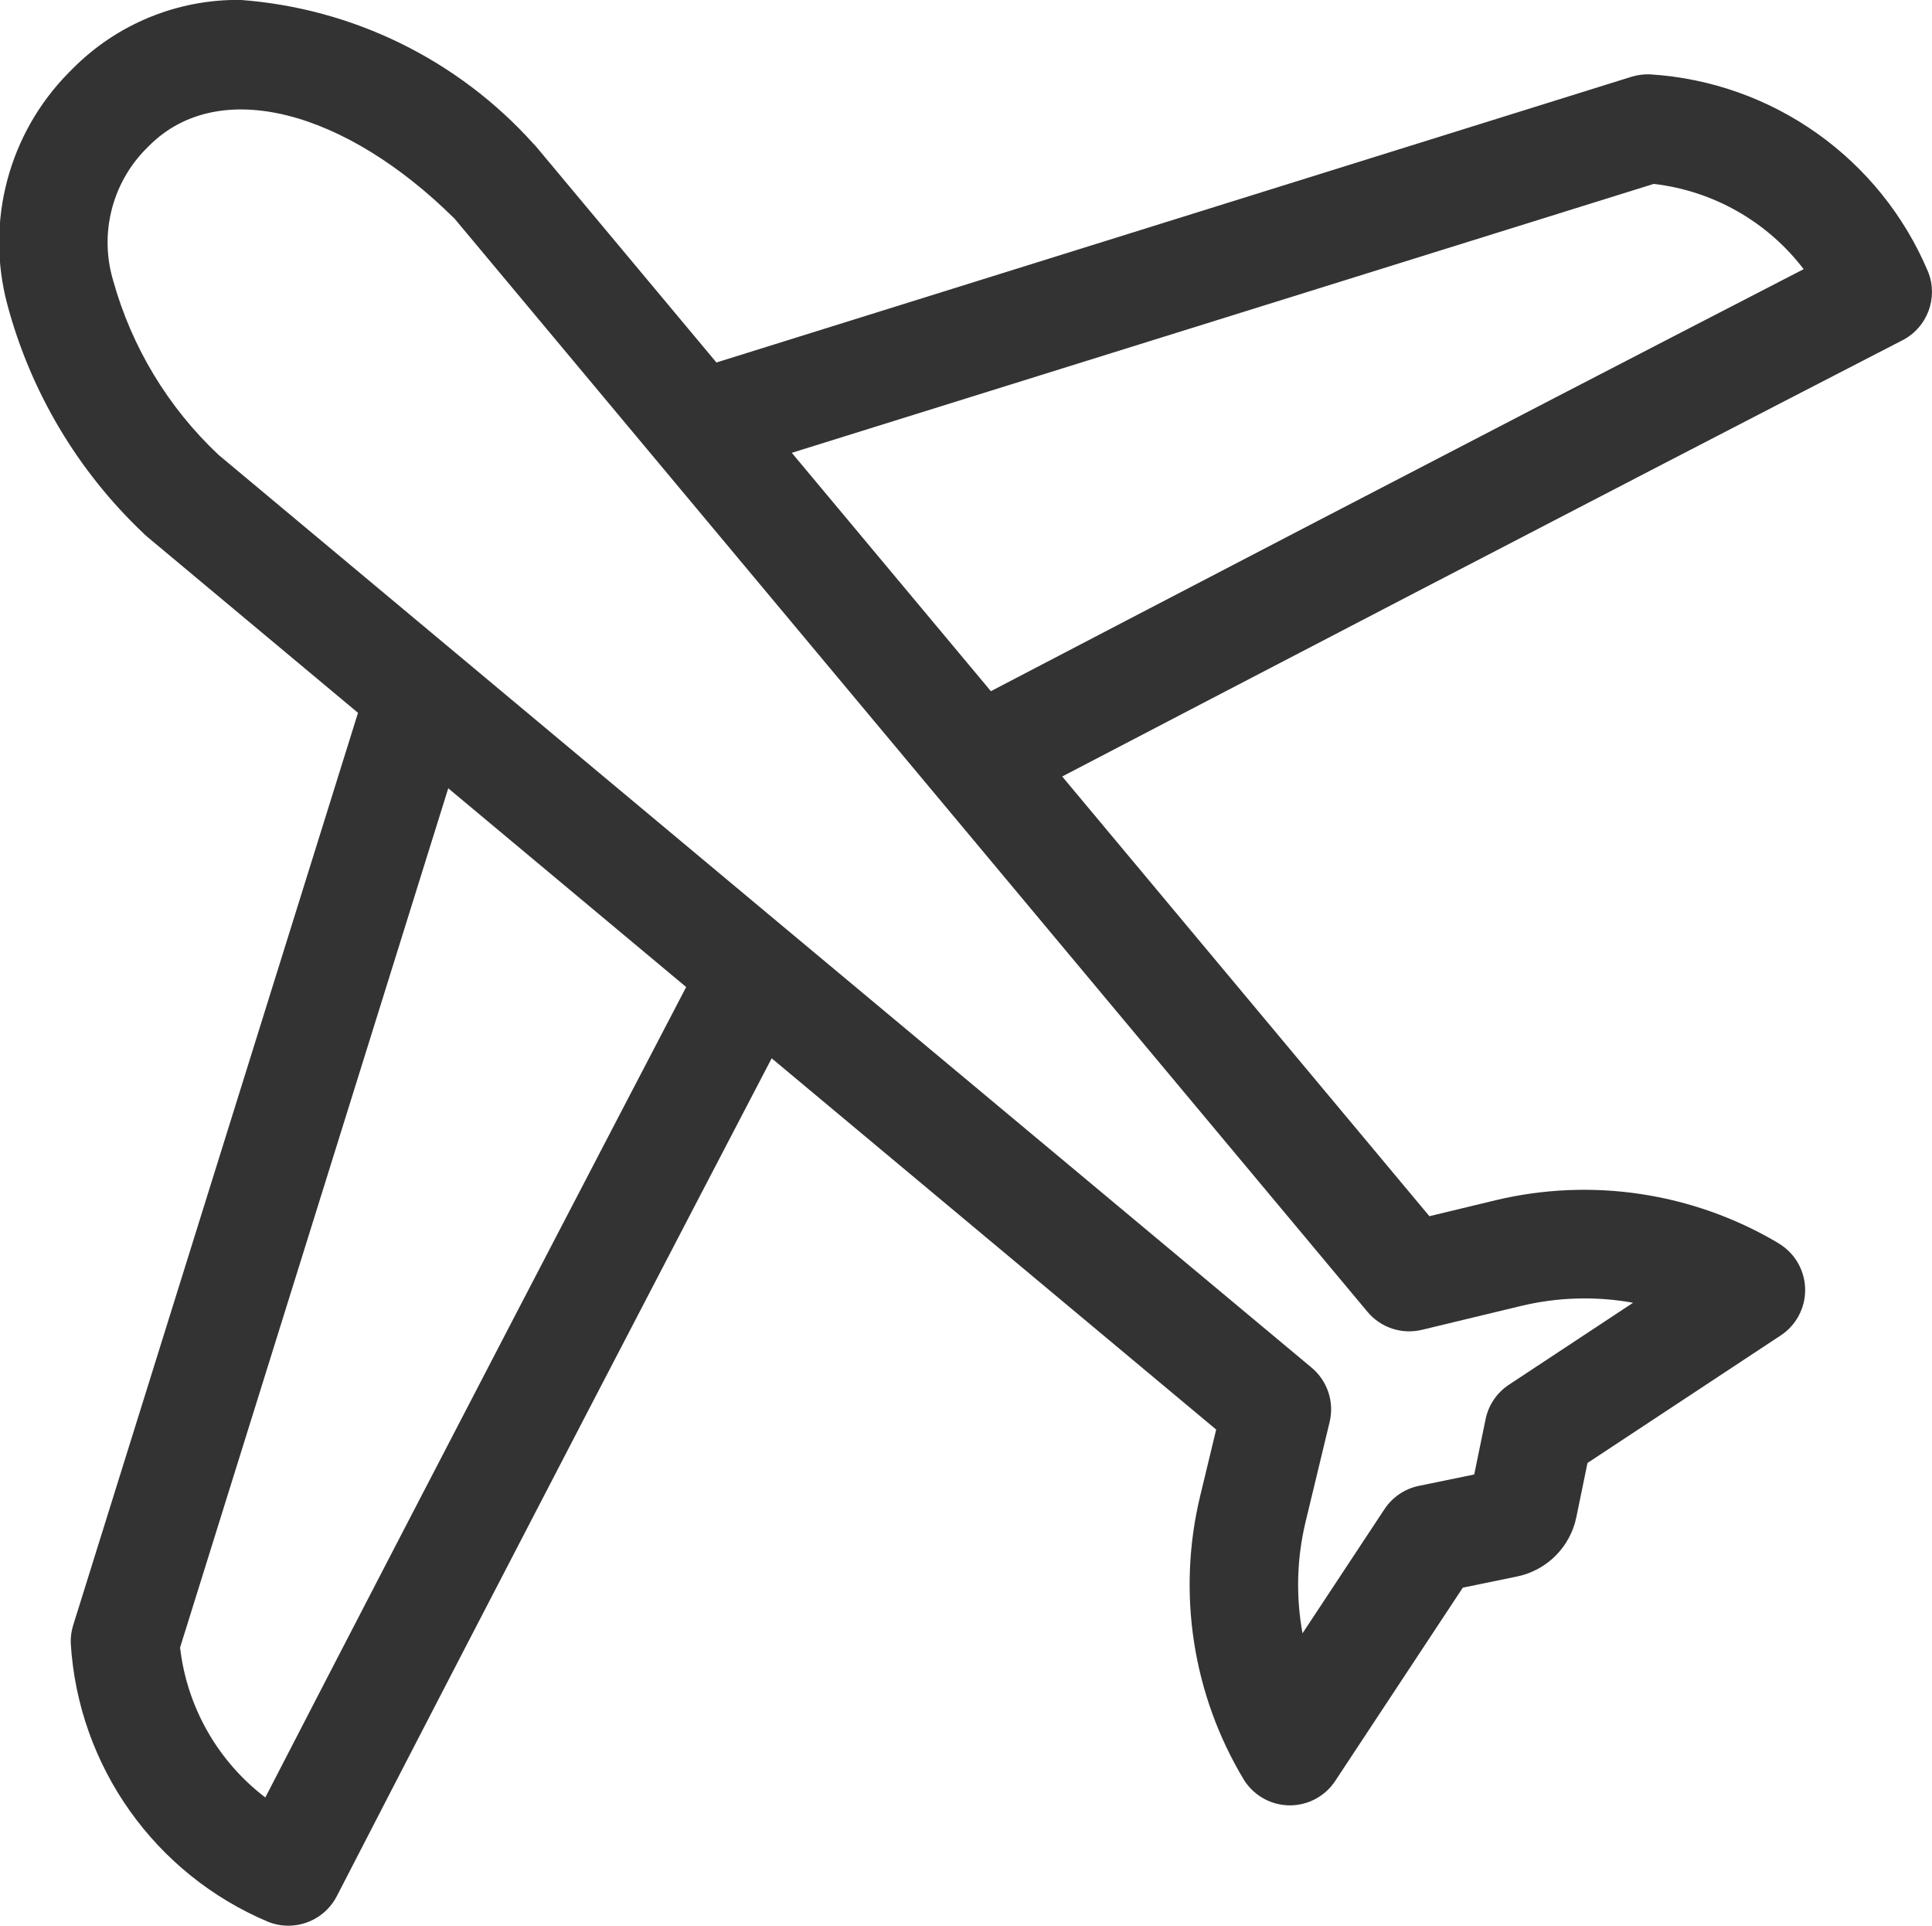
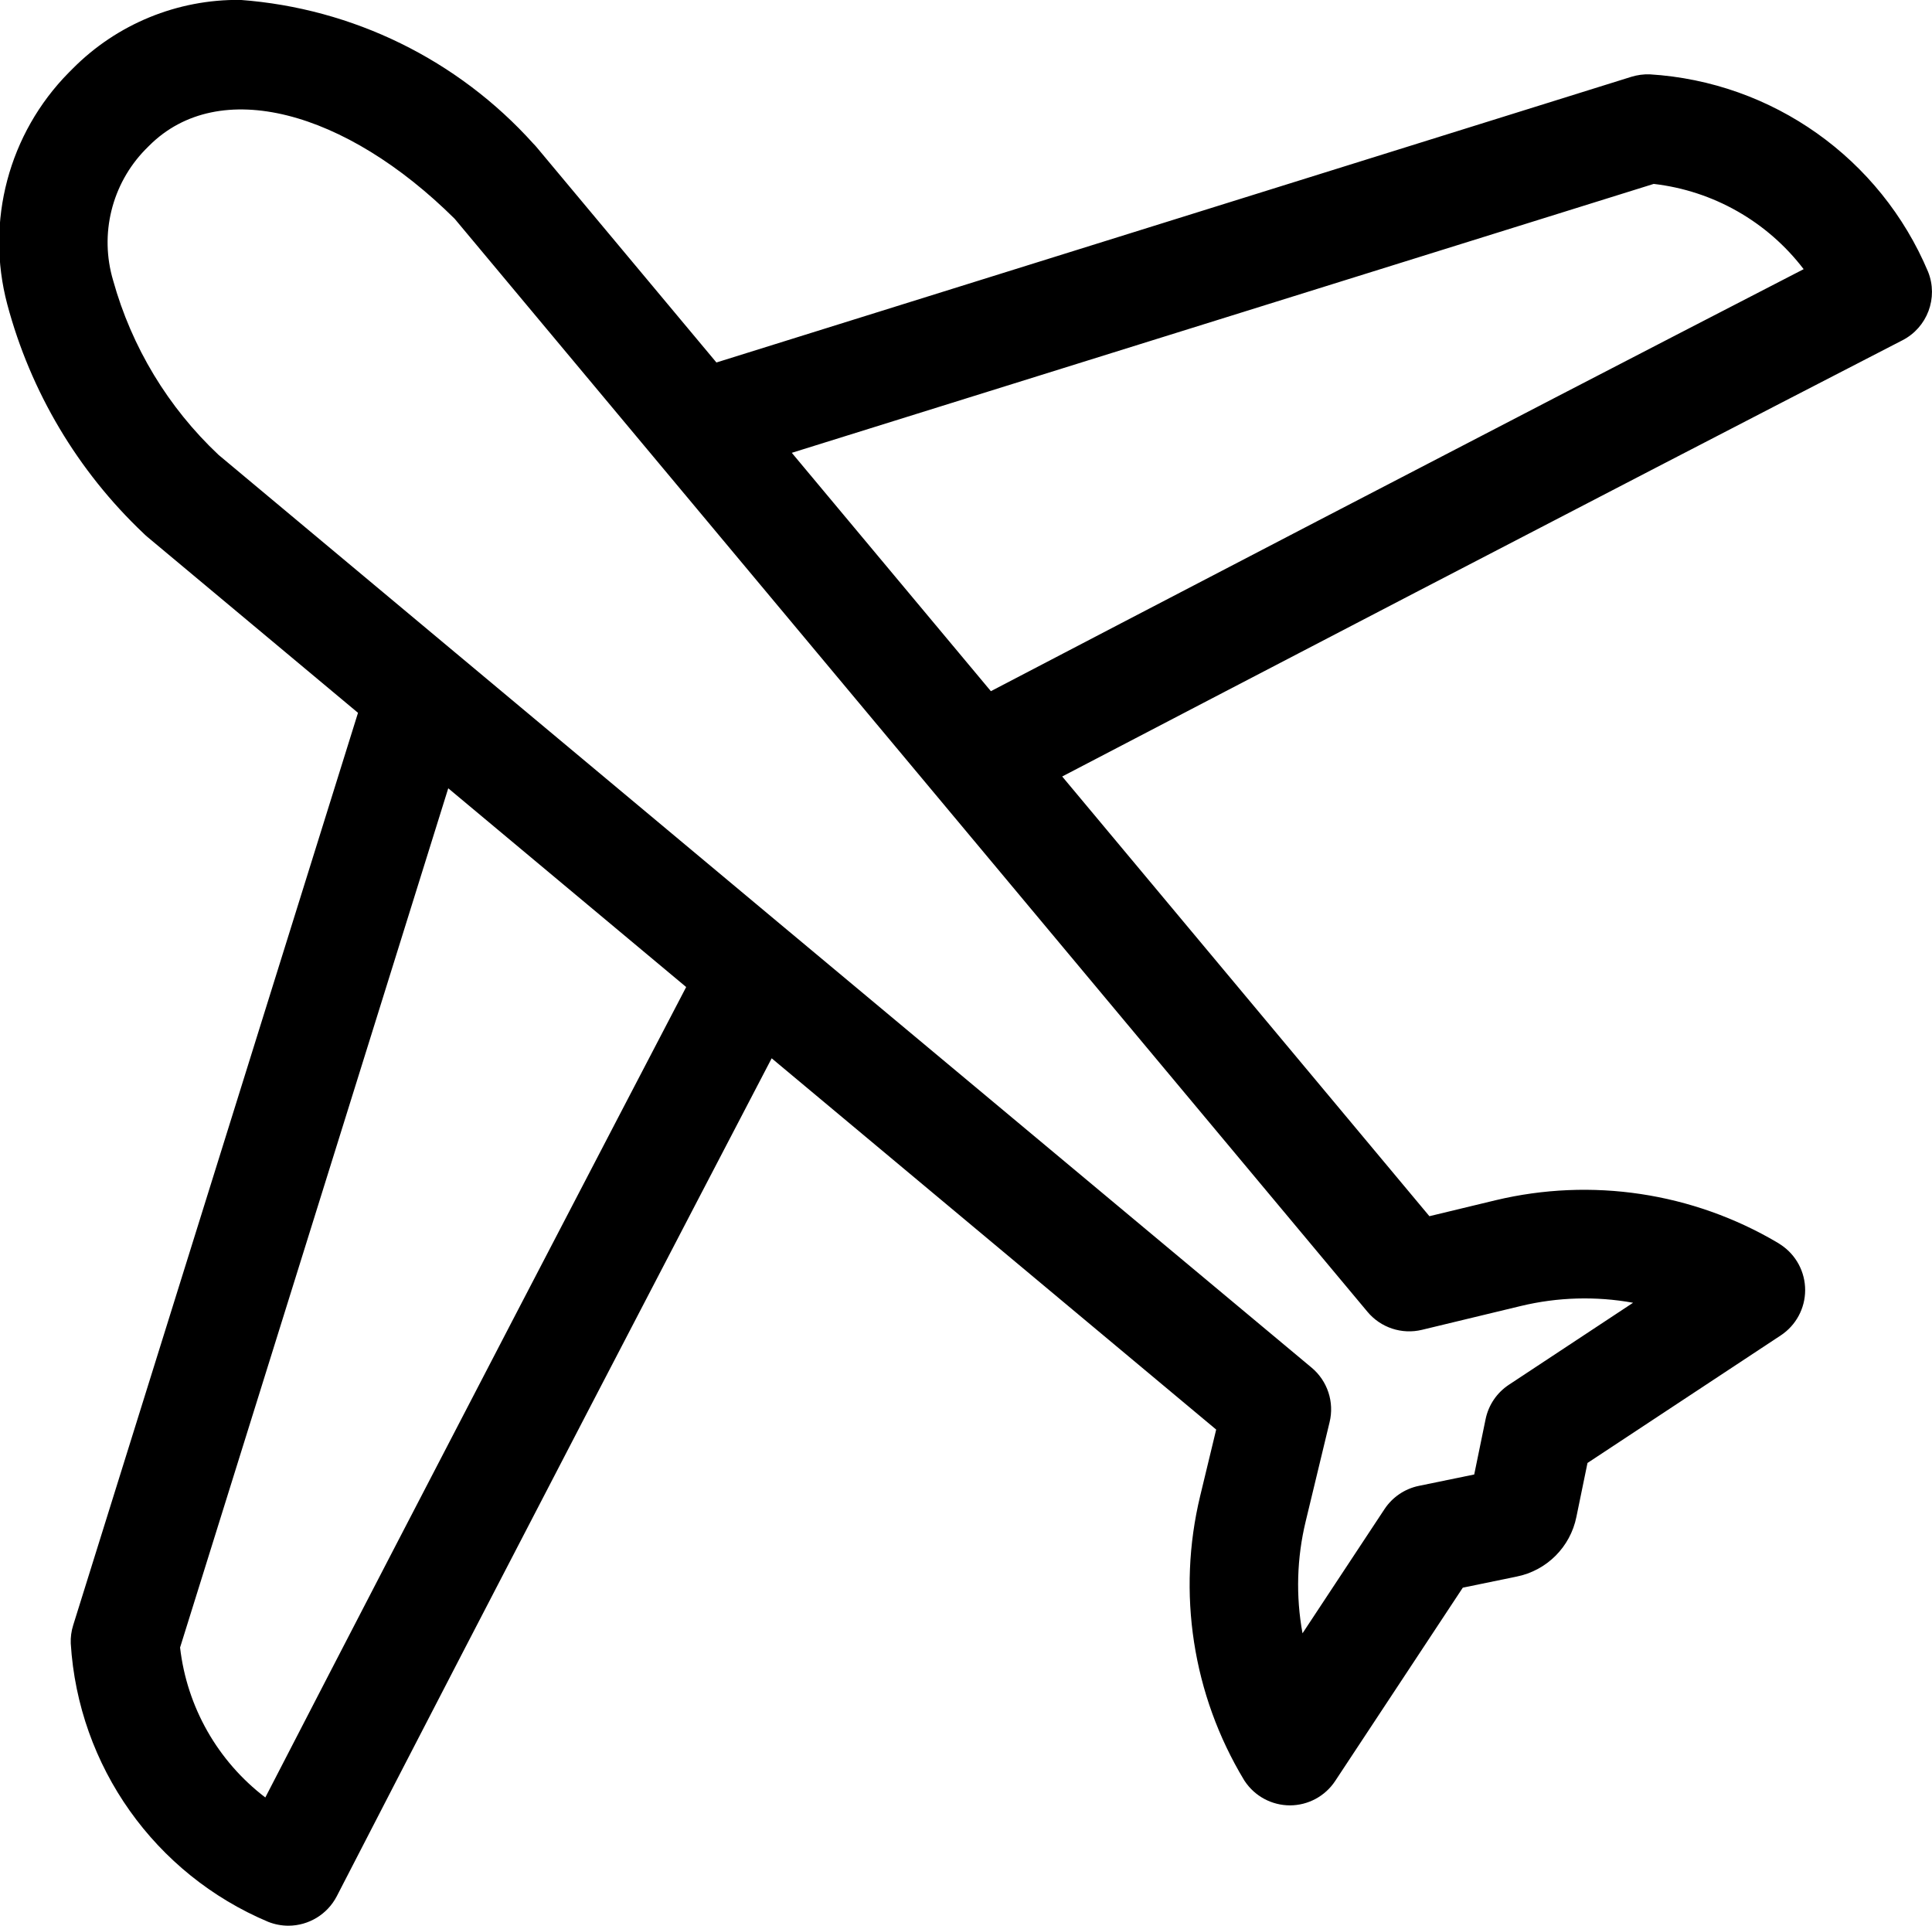
<svg xmlns="http://www.w3.org/2000/svg" viewBox="0 0 45.985 45.833">
-   <path id="industryico_Aero" d="M2136.095,575.856a7.7,7.7,0,0,0-6.627-4.7,1.356,1.356,0,0,0-.433.058l-21.78,6.8-4.28-5.124c-.025-.03-.051-.058-.078-.085a10.412,10.412,0,0,0-6.973-3.42,5.53,5.53,0,0,0-3.993,1.638l-.091.091a5.751,5.751,0,0,0-1.465,5.512,11.632,11.632,0,0,0,3.245,5.456c.027.027.056.054.086.079l5.018,4.191-6.779,21.714a1.274,1.274,0,0,0-.058.434,7.7,7.7,0,0,0,4.7,6.626,1.312,1.312,0,0,0,.481.092,1.3,1.3,0,0,0,1.15-.7c3.891-7.553,8.567-16.523,10.352-19.944l10.58,8.836-.38,1.576a9,9,0,0,0,1.043,6.764l.018.028a1.294,1.294,0,0,0,1.076.576h0a1.293,1.293,0,0,0,1.076-.581l3.037-4.6,1.277-.263a1.815,1.815,0,0,0,1.427-1.422l.264-1.283,4.6-3.036a1.293,1.293,0,0,0,.008-2.153l-.087-.056a9.056,9.056,0,0,0-6.708-1.008l-1.576.38-8.74-10.465c3.377-1.762,12.406-6.469,20-10.382A1.293,1.293,0,0,0,2136.095,575.856Zm-39.577,36.31a5.239,5.239,0,0,1-2.029-3.569l6.383-20.449,5.663,4.73C2105.066,595.694,2100.492,604.463,2096.518,612.166Zm27.531-11.13,2.357-.568a6.484,6.484,0,0,1,2.667-.076l-2.955,1.951a1.292,1.292,0,0,0-.555.818l-.271,1.318-1.318.271a1.294,1.294,0,0,0-.818.554l-1.951,2.955a6.418,6.418,0,0,1,.076-2.666l.568-2.357a1.292,1.292,0,0,0-.428-1.3L2109,591.569c-.013-.011-.025-.022-.039-.032l-7.9-6.6-.029-.024-5.627-4.7a9.015,9.015,0,0,1-2.509-4.15,3.171,3.171,0,0,1,.767-3.118l.091-.091c1.664-1.662,4.675-.835,7.271,1.74l21.725,26.012A1.293,1.293,0,0,0,2124.049,601.036Zm-10.262-15.2-4.738-5.672,20.515-6.4a5.247,5.247,0,0,1,3.569,2.029C2125.377,579.791,2116.54,584.4,2113.787,585.837Z" transform="translate(-2090.203 -569.387)" fill="#333" />
+   <path id="industryico_Aero" d="M2136.095,575.856a7.7,7.7,0,0,0-6.627-4.7,1.356,1.356,0,0,0-.433.058l-21.78,6.8-4.28-5.124c-.025-.03-.051-.058-.078-.085a10.412,10.412,0,0,0-6.973-3.42,5.53,5.53,0,0,0-3.993,1.638l-.091.091a5.751,5.751,0,0,0-1.465,5.512,11.632,11.632,0,0,0,3.245,5.456c.027.027.056.054.086.079l5.018,4.191-6.779,21.714a1.274,1.274,0,0,0-.058.434,7.7,7.7,0,0,0,4.7,6.626,1.312,1.312,0,0,0,.481.092,1.3,1.3,0,0,0,1.15-.7c3.891-7.553,8.567-16.523,10.352-19.944l10.58,8.836-.38,1.576a9,9,0,0,0,1.043,6.764l.018.028a1.294,1.294,0,0,0,1.076.576h0a1.293,1.293,0,0,0,1.076-.581l3.037-4.6,1.277-.263a1.815,1.815,0,0,0,1.427-1.422l.264-1.283,4.6-3.036a1.293,1.293,0,0,0,.008-2.153l-.087-.056a9.056,9.056,0,0,0-6.708-1.008l-1.576.38-8.74-10.465c3.377-1.762,12.406-6.469,20-10.382A1.293,1.293,0,0,0,2136.095,575.856Zm-39.577,36.31a5.239,5.239,0,0,1-2.029-3.569l6.383-20.449,5.663,4.73C2105.066,595.694,2100.492,604.463,2096.518,612.166Zm27.531-11.13,2.357-.568a6.484,6.484,0,0,1,2.667-.076l-2.955,1.951a1.292,1.292,0,0,0-.555.818l-.271,1.318-1.318.271a1.294,1.294,0,0,0-.818.554l-1.951,2.955a6.418,6.418,0,0,1,.076-2.666l.568-2.357a1.292,1.292,0,0,0-.428-1.3L2109,591.569c-.013-.011-.025-.022-.039-.032l-7.9-6.6-.029-.024-5.627-4.7a9.015,9.015,0,0,1-2.509-4.15,3.171,3.171,0,0,1,.767-3.118l.091-.091c1.664-1.662,4.675-.835,7.271,1.74l21.725,26.012A1.293,1.293,0,0,0,2124.049,601.036Zm-10.262-15.2-4.738-5.672,20.515-6.4a5.247,5.247,0,0,1,3.569,2.029C2125.377,579.791,2116.54,584.4,2113.787,585.837Z" transform="translate(-2090.203 -569.387)" />
</svg>
